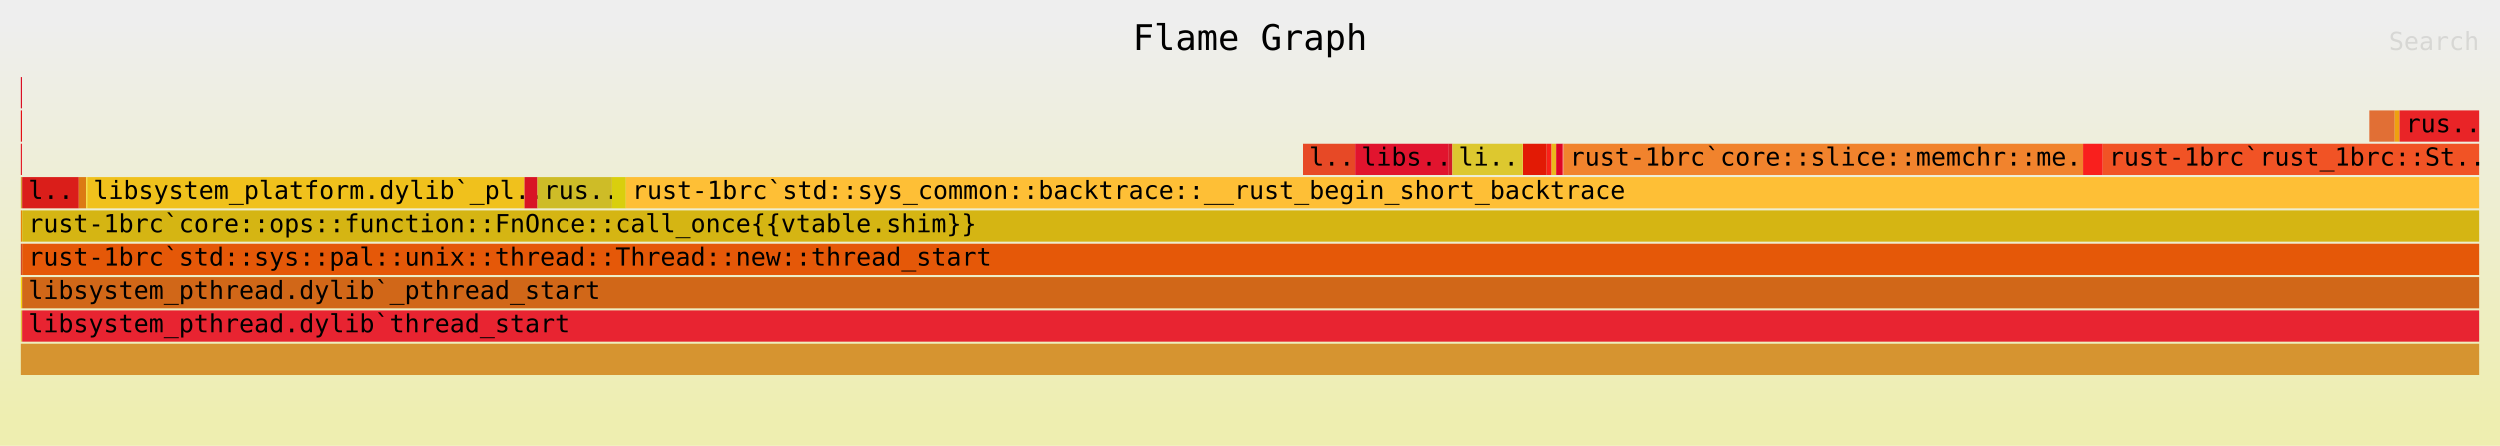
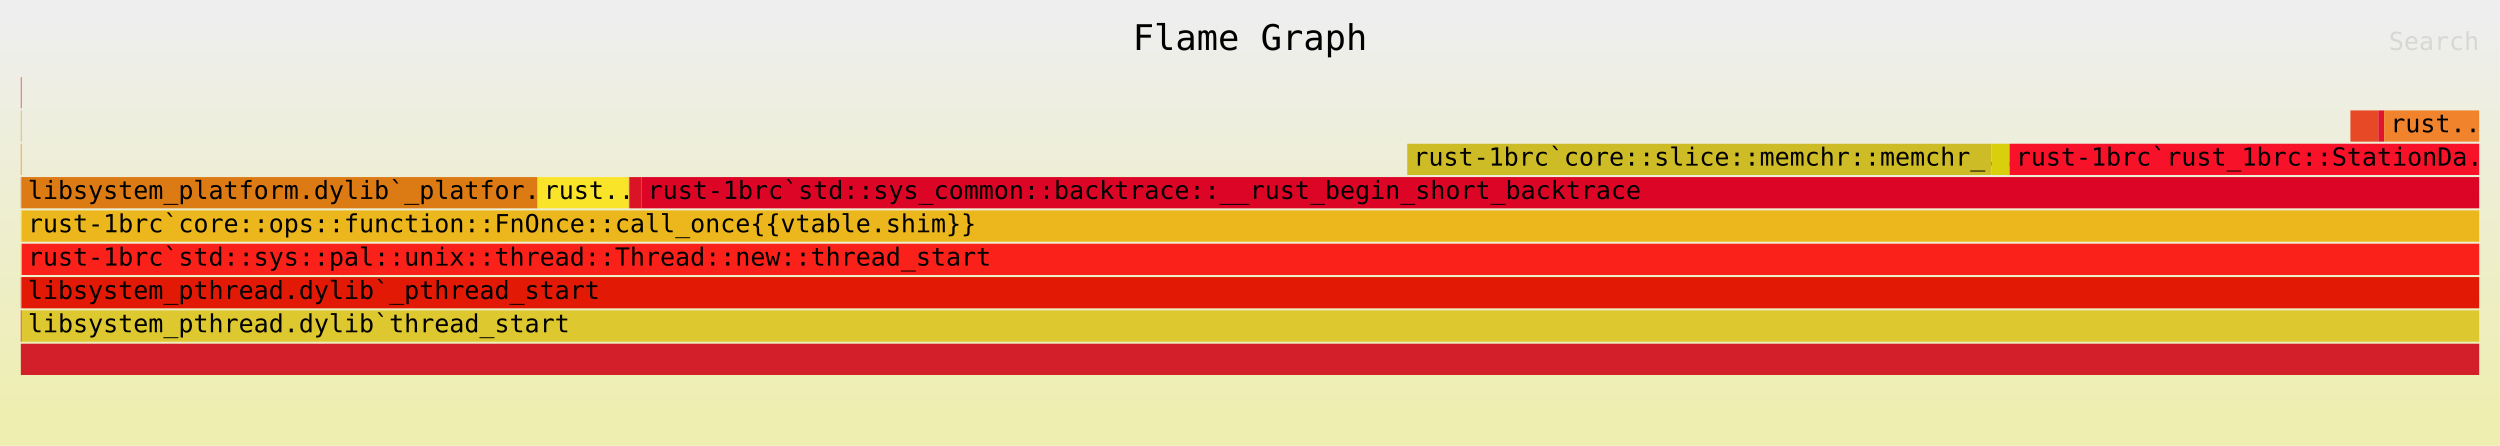
<svg xmlns="http://www.w3.org/2000/svg" xmlns:ns1="http://github.com/jonhoo/inferno" version="1.1" width="1200" height="214" viewBox="0 0 1200 214">
  <defs>
    <linearGradient id="background" y1="0" y2="1" x1="0" x2="0">
      <stop stop-color="#eeeeee" offset="5%" />
      <stop stop-color="#eeeeb0" offset="95%" />
    </linearGradient>
  </defs>
  <style type="text/css">
text { font-family:monospace; font-size:12px }
#title { text-anchor:middle; font-size:17px; }
#matched { text-anchor:end; }
#search { text-anchor:end; opacity:0.1; cursor:pointer; }
#search:hover, #search.show { opacity:1; }
#subtitle { text-anchor:middle; font-color:rgb(160,160,160); }
#unzoom { cursor:pointer; }
#frames &gt; *:hover { stroke:black; stroke-width:0.5; cursor:pointer; }
.hide { display:none; }
.parent { opacity:0.5; }
</style>
  <rect x="0" y="0" width="100%" height="214" fill="url(#background)" />
  <text id="title" fill="rgb(0,0,0)" x="50%" y="24.00">Flame Graph</text>
  <text id="details" fill="rgb(0,0,0)" x="10" y="197.00"> </text>
  <text id="unzoom" class="hide" fill="rgb(0,0,0)" x="10" y="24.00">Reset Zoom</text>
  <text id="search" fill="rgb(0,0,0)" x="1190" y="24.00">Search</text>
  <text id="matched" fill="rgb(0,0,0)" x="1190" y="197.00"> </text>
-   <svg id="frames" x="10" width="1180" total_samples="168093">
+   <svg id="frames" x="10" width="1180" total_samples="139112">
    <g>
-       <rect x="0%" y="53" width="0.045%" height="15" fill="rgb(227,0,7)" ns1:x="0" ns1:w="76" />
-       <text x="0.25%" y="63.50" />
-     </g>
-     <g>
-       <rect x="0%" y="37" width="0.045%" height="15" fill="rgb(217,0,24)" ns1:x="0" ns1:w="76" />
-       <text x="0.25%" y="47.50" />
-     </g>
-     <g>
-       <rect x="0%" y="149" width="0.046%" height="15" fill="rgb(221,193,54)" ns1:x="0" ns1:w="77" />
+       <rect x="0%" y="149" width="0.026%" height="15" fill="rgb(227,0,7)" ns1:x="0" ns1:w="36" />
      <text x="0.25%" y="159.50" />
    </g>
    <g>
-       <rect x="0%" y="133" width="0.046%" height="15" fill="rgb(248,212,6)" ns1:x="0" ns1:w="77" />
+       <rect x="0%" y="133" width="0.026%" height="15" fill="rgb(217,0,24)" ns1:x="0" ns1:w="36" />
      <text x="0.25%" y="143.50" />
    </g>
    <g>
-       <rect x="0%" y="117" width="0.046%" height="15" fill="rgb(208,68,35)" ns1:x="0" ns1:w="77" />
+       <rect x="0%" y="117" width="0.026%" height="15" fill="rgb(221,193,54)" ns1:x="0" ns1:w="36" />
      <text x="0.25%" y="127.50" />
    </g>
    <g>
-       <rect x="0%" y="101" width="0.046%" height="15" fill="rgb(232,128,0)" ns1:x="0" ns1:w="77" />
+       <rect x="0%" y="101" width="0.026%" height="15" fill="rgb(248,212,6)" ns1:x="0" ns1:w="36" />
      <text x="0.25%" y="111.50" />
    </g>
    <g>
-       <rect x="0%" y="85" width="0.046%" height="15" fill="rgb(207,160,47)" ns1:x="0" ns1:w="77" />
+       <rect x="0%" y="85" width="0.026%" height="15" fill="rgb(208,68,35)" ns1:x="0" ns1:w="36" />
      <text x="0.25%" y="95.50" />
    </g>
    <g>
-       <rect x="0%" y="69" width="0.046%" height="15" fill="rgb(228,23,34)" ns1:x="0" ns1:w="77" />
+       <rect x="0%" y="69" width="0.026%" height="15" fill="rgb(232,128,0)" ns1:x="0" ns1:w="36" />
      <text x="0.25%" y="79.50" />
    </g>
    <g>
-       <rect x="0.054%" y="85" width="2.304%" height="15" fill="rgb(218,30,26)" ns1:x="91" ns1:w="3873" />
-       <text x="0.304%" y="95.50">l..</text>
+       <rect x="0.001%" y="53" width="0.025%" height="15" fill="rgb(207,160,47)" ns1:x="1" ns1:w="35" />
+       <text x="0.251%" y="63.50" />
    </g>
    <g>
-       <rect x="2.358%" y="85" width="0.303%" height="15" fill="rgb(220,122,19)" ns1:x="3964" ns1:w="510" />
-       <text x="2.608%" y="95.50" />
+       <rect x="0.001%" y="37" width="0.025%" height="15" fill="rgb(228,23,34)" ns1:x="1" ns1:w="35" />
+       <text x="0.251%" y="47.50" />
    </g>
    <g>
-       <rect x="2.662%" y="85" width="0.035%" height="15" fill="rgb(250,228,42)" ns1:x="4474" ns1:w="59" />
-       <text x="2.912%" y="95.50" />
+       <rect x="0.026%" y="149" width="0.011%" height="15" fill="rgb(218,30,26)" ns1:x="36" ns1:w="16" />
+       <text x="0.276%" y="159.50" />
    </g>
    <g>
-       <rect x="2.7%" y="85" width="17.79%" height="15" fill="rgb(240,193,28)" ns1:x="4538" ns1:w="29903" />
-       <text x="2.95%" y="95.50">libsystem_platform.dylib`_pl..</text>
+       <rect x="0.037%" y="85" width="20.983%" height="15" fill="rgb(220,122,19)" ns1:x="52" ns1:w="29190" />
+       <text x="0.287%" y="95.50">libsystem_platform.dylib`_platfor..</text>
    </g>
    <g>
-       <rect x="20.489%" y="85" width="0.529%" height="15" fill="rgb(216,20,37)" ns1:x="34441" ns1:w="889" />
-       <text x="20.739%" y="95.50" />
+       <rect x="21.02%" y="85" width="3.693%" height="15" fill="rgb(250,228,42)" ns1:x="29242" ns1:w="5137" />
+       <text x="21.27%" y="95.50">rust..</text>
    </g>
    <g>
-       <rect x="21.018%" y="85" width="3.026%" height="15" fill="rgb(206,188,39)" ns1:x="35330" ns1:w="5086" />
-       <text x="21.268%" y="95.50">rus..</text>
+       <rect x="24.713%" y="85" width="0.037%" height="15" fill="rgb(240,193,28)" ns1:x="34379" ns1:w="52" />
+       <text x="24.963%" y="95.50" />
    </g>
    <g>
-       <rect x="24.047%" y="85" width="0.561%" height="15" fill="rgb(217,207,13)" ns1:x="40421" ns1:w="943" />
-       <text x="24.297%" y="95.50" />
+       <rect x="24.751%" y="85" width="0.497%" height="15" fill="rgb(216,20,37)" ns1:x="34431" ns1:w="692" />
+       <text x="25.001%" y="95.50" />
    </g>
    <g>
-       <rect x="52.156%" y="69" width="2.122%" height="15" fill="rgb(231,73,38)" ns1:x="87671" ns1:w="3567" />
-       <text x="52.406%" y="79.50">l..</text>
+       <rect x="56.396%" y="69" width="23.76%" height="15" fill="rgb(206,188,39)" ns1:x="78453" ns1:w="33053" />
+       <text x="56.646%" y="79.50">rust-1brc`core::slice::memchr::memchr_..</text>
    </g>
    <g>
-       <rect x="54.278%" y="69" width="3.809%" height="15" fill="rgb(225,20,46)" ns1:x="91238" ns1:w="6403" />
-       <text x="54.528%" y="79.50">libs..</text>
+       <rect x="80.156%" y="69" width="0.745%" height="15" fill="rgb(217,207,13)" ns1:x="111506" ns1:w="1036" />
+       <text x="80.406%" y="79.50" />
    </g>
    <g>
-       <rect x="58.087%" y="69" width="0.145%" height="15" fill="rgb(210,31,41)" ns1:x="97641" ns1:w="244" />
-       <text x="58.337%" y="79.50" />
+       <rect x="94.763%" y="53" width="1.135%" height="15" fill="rgb(231,73,38)" ns1:x="131826" ns1:w="1579" />
+       <text x="95.013%" y="63.50" />
    </g>
    <g>
-       <rect x="58.233%" y="69" width="2.865%" height="15" fill="rgb(221,200,47)" ns1:x="97885" ns1:w="4815" />
-       <text x="58.483%" y="79.50">li..</text>
+       <rect x="95.898%" y="53" width="0.236%" height="15" fill="rgb(225,20,46)" ns1:x="133405" ns1:w="329" />
+       <text x="96.148%" y="63.50" />
    </g>
    <g>
-       <rect x="61.105%" y="69" width="0.966%" height="15" fill="rgb(226,26,5)" ns1:x="102714" ns1:w="1623" />
-       <text x="61.355%" y="79.50" />
-     </g>
-     <g>
-       <rect x="62.078%" y="69" width="0.189%" height="15" fill="rgb(249,33,26)" ns1:x="104348" ns1:w="318" />
-       <text x="62.328%" y="79.50" />
-     </g>
-     <g>
-       <rect x="62.267%" y="69" width="0.189%" height="15" fill="rgb(235,183,28)" ns1:x="104666" ns1:w="317" />
-       <text x="62.517%" y="79.50" />
-     </g>
-     <g>
-       <rect x="62.455%" y="69" width="0.255%" height="15" fill="rgb(221,5,38)" ns1:x="104983" ns1:w="428" />
-       <text x="62.705%" y="79.50" />
-     </g>
-     <g>
-       <rect x="62.71%" y="69" width="0.036%" height="15" fill="rgb(247,18,42)" ns1:x="105411" ns1:w="61" />
-       <text x="62.96%" y="79.50" />
-     </g>
-     <g>
-       <rect x="62.753%" y="69" width="21.134%" height="15" fill="rgb(241,131,45)" ns1:x="105484" ns1:w="35525" />
-       <text x="63.003%" y="79.50">rust-1brc`core::slice::memchr::me..</text>
-     </g>
-     <g>
-       <rect x="83.888%" y="69" width="0.799%" height="15" fill="rgb(249,31,29)" ns1:x="141009" ns1:w="1343" />
-       <text x="84.138%" y="79.50" />
-     </g>
-     <g>
-       <rect x="95.532%" y="53" width="1.033%" height="15" fill="rgb(225,111,53)" ns1:x="160582" ns1:w="1736" />
-       <text x="95.782%" y="63.50" />
-     </g>
-     <g>
-       <rect x="96.564%" y="53" width="0.195%" height="15" fill="rgb(238,160,17)" ns1:x="162318" ns1:w="327" />
-       <text x="96.814%" y="63.50" />
-     </g>
-     <g>
-       <rect x="0%" y="165" width="100%" height="15" fill="rgb(214,148,48)" ns1:x="0" ns1:w="168093" />
+       <rect x="0%" y="165" width="100%" height="15" fill="rgb(210,31,41)" ns1:x="0" ns1:w="139112" />
      <text x="0.25%" y="175.50" />
    </g>
    <g>
-       <rect x="0.054%" y="149" width="99.946%" height="15" fill="rgb(232,36,49)" ns1:x="91" ns1:w="168002" />
-       <text x="0.304%" y="159.50">libsystem_pthread.dylib`thread_start</text>
+       <rect x="0.037%" y="149" width="99.963%" height="15" fill="rgb(221,200,47)" ns1:x="52" ns1:w="139060" />
+       <text x="0.287%" y="159.50">libsystem_pthread.dylib`thread_start</text>
    </g>
    <g>
-       <rect x="0.054%" y="133" width="99.946%" height="15" fill="rgb(209,103,24)" ns1:x="91" ns1:w="168002" />
-       <text x="0.304%" y="143.50">libsystem_pthread.dylib`_pthread_start</text>
+       <rect x="0.037%" y="133" width="99.963%" height="15" fill="rgb(226,26,5)" ns1:x="52" ns1:w="139060" />
+       <text x="0.287%" y="143.50">libsystem_pthread.dylib`_pthread_start</text>
    </g>
    <g>
-       <rect x="0.054%" y="117" width="99.946%" height="15" fill="rgb(229,88,8)" ns1:x="91" ns1:w="168002" />
-       <text x="0.304%" y="127.50">rust-1brc`std::sys::pal::unix::thread::Thread::new::thread_start</text>
+       <rect x="0.037%" y="117" width="99.963%" height="15" fill="rgb(249,33,26)" ns1:x="52" ns1:w="139060" />
+       <text x="0.287%" y="127.50">rust-1brc`std::sys::pal::unix::thread::Thread::new::thread_start</text>
    </g>
    <g>
-       <rect x="0.054%" y="101" width="99.946%" height="15" fill="rgb(213,181,19)" ns1:x="91" ns1:w="168002" />
-       <text x="0.304%" y="111.50">rust-1brc`core::ops::function::FnOnce::call_once{{vtable.shim}}</text>
+       <rect x="0.037%" y="101" width="99.963%" height="15" fill="rgb(235,183,28)" ns1:x="52" ns1:w="139060" />
+       <text x="0.287%" y="111.50">rust-1brc`core::ops::function::FnOnce::call_once{{vtable.shim}}</text>
    </g>
    <g>
-       <rect x="24.608%" y="85" width="75.392%" height="15" fill="rgb(254,191,54)" ns1:x="41364" ns1:w="126729" />
-       <text x="24.858%" y="95.50">rust-1brc`std::sys_common::backtrace::__rust_begin_short_backtrace</text>
+       <rect x="25.248%" y="85" width="74.752%" height="15" fill="rgb(221,5,38)" ns1:x="35123" ns1:w="103989" />
+       <text x="25.498%" y="95.50">rust-1brc`std::sys_common::backtrace::__rust_begin_short_backtrace</text>
    </g>
    <g>
-       <rect x="84.686%" y="69" width="15.313%" height="15" fill="rgb(241,83,37)" ns1:x="142352" ns1:w="25741" />
-       <text x="84.936%" y="79.50">rust-1brc`rust_1brc::St..</text>
+       <rect x="80.9%" y="69" width="19.1%" height="15" fill="rgb(247,18,42)" ns1:x="112542" ns1:w="26570" />
+       <text x="81.15%" y="79.50">rust-1brc`rust_1brc::StationDa..</text>
    </g>
    <g>
-       <rect x="96.759%" y="53" width="3.241%" height="15" fill="rgb(233,36,39)" ns1:x="162645" ns1:w="5448" />
-       <text x="97.009%" y="63.50">rus..</text>
+       <rect x="96.134%" y="53" width="3.866%" height="15" fill="rgb(241,131,45)" ns1:x="133734" ns1:w="5378" />
+       <text x="96.384%" y="63.50">rust..</text>
    </g>
  </svg>
</svg>
